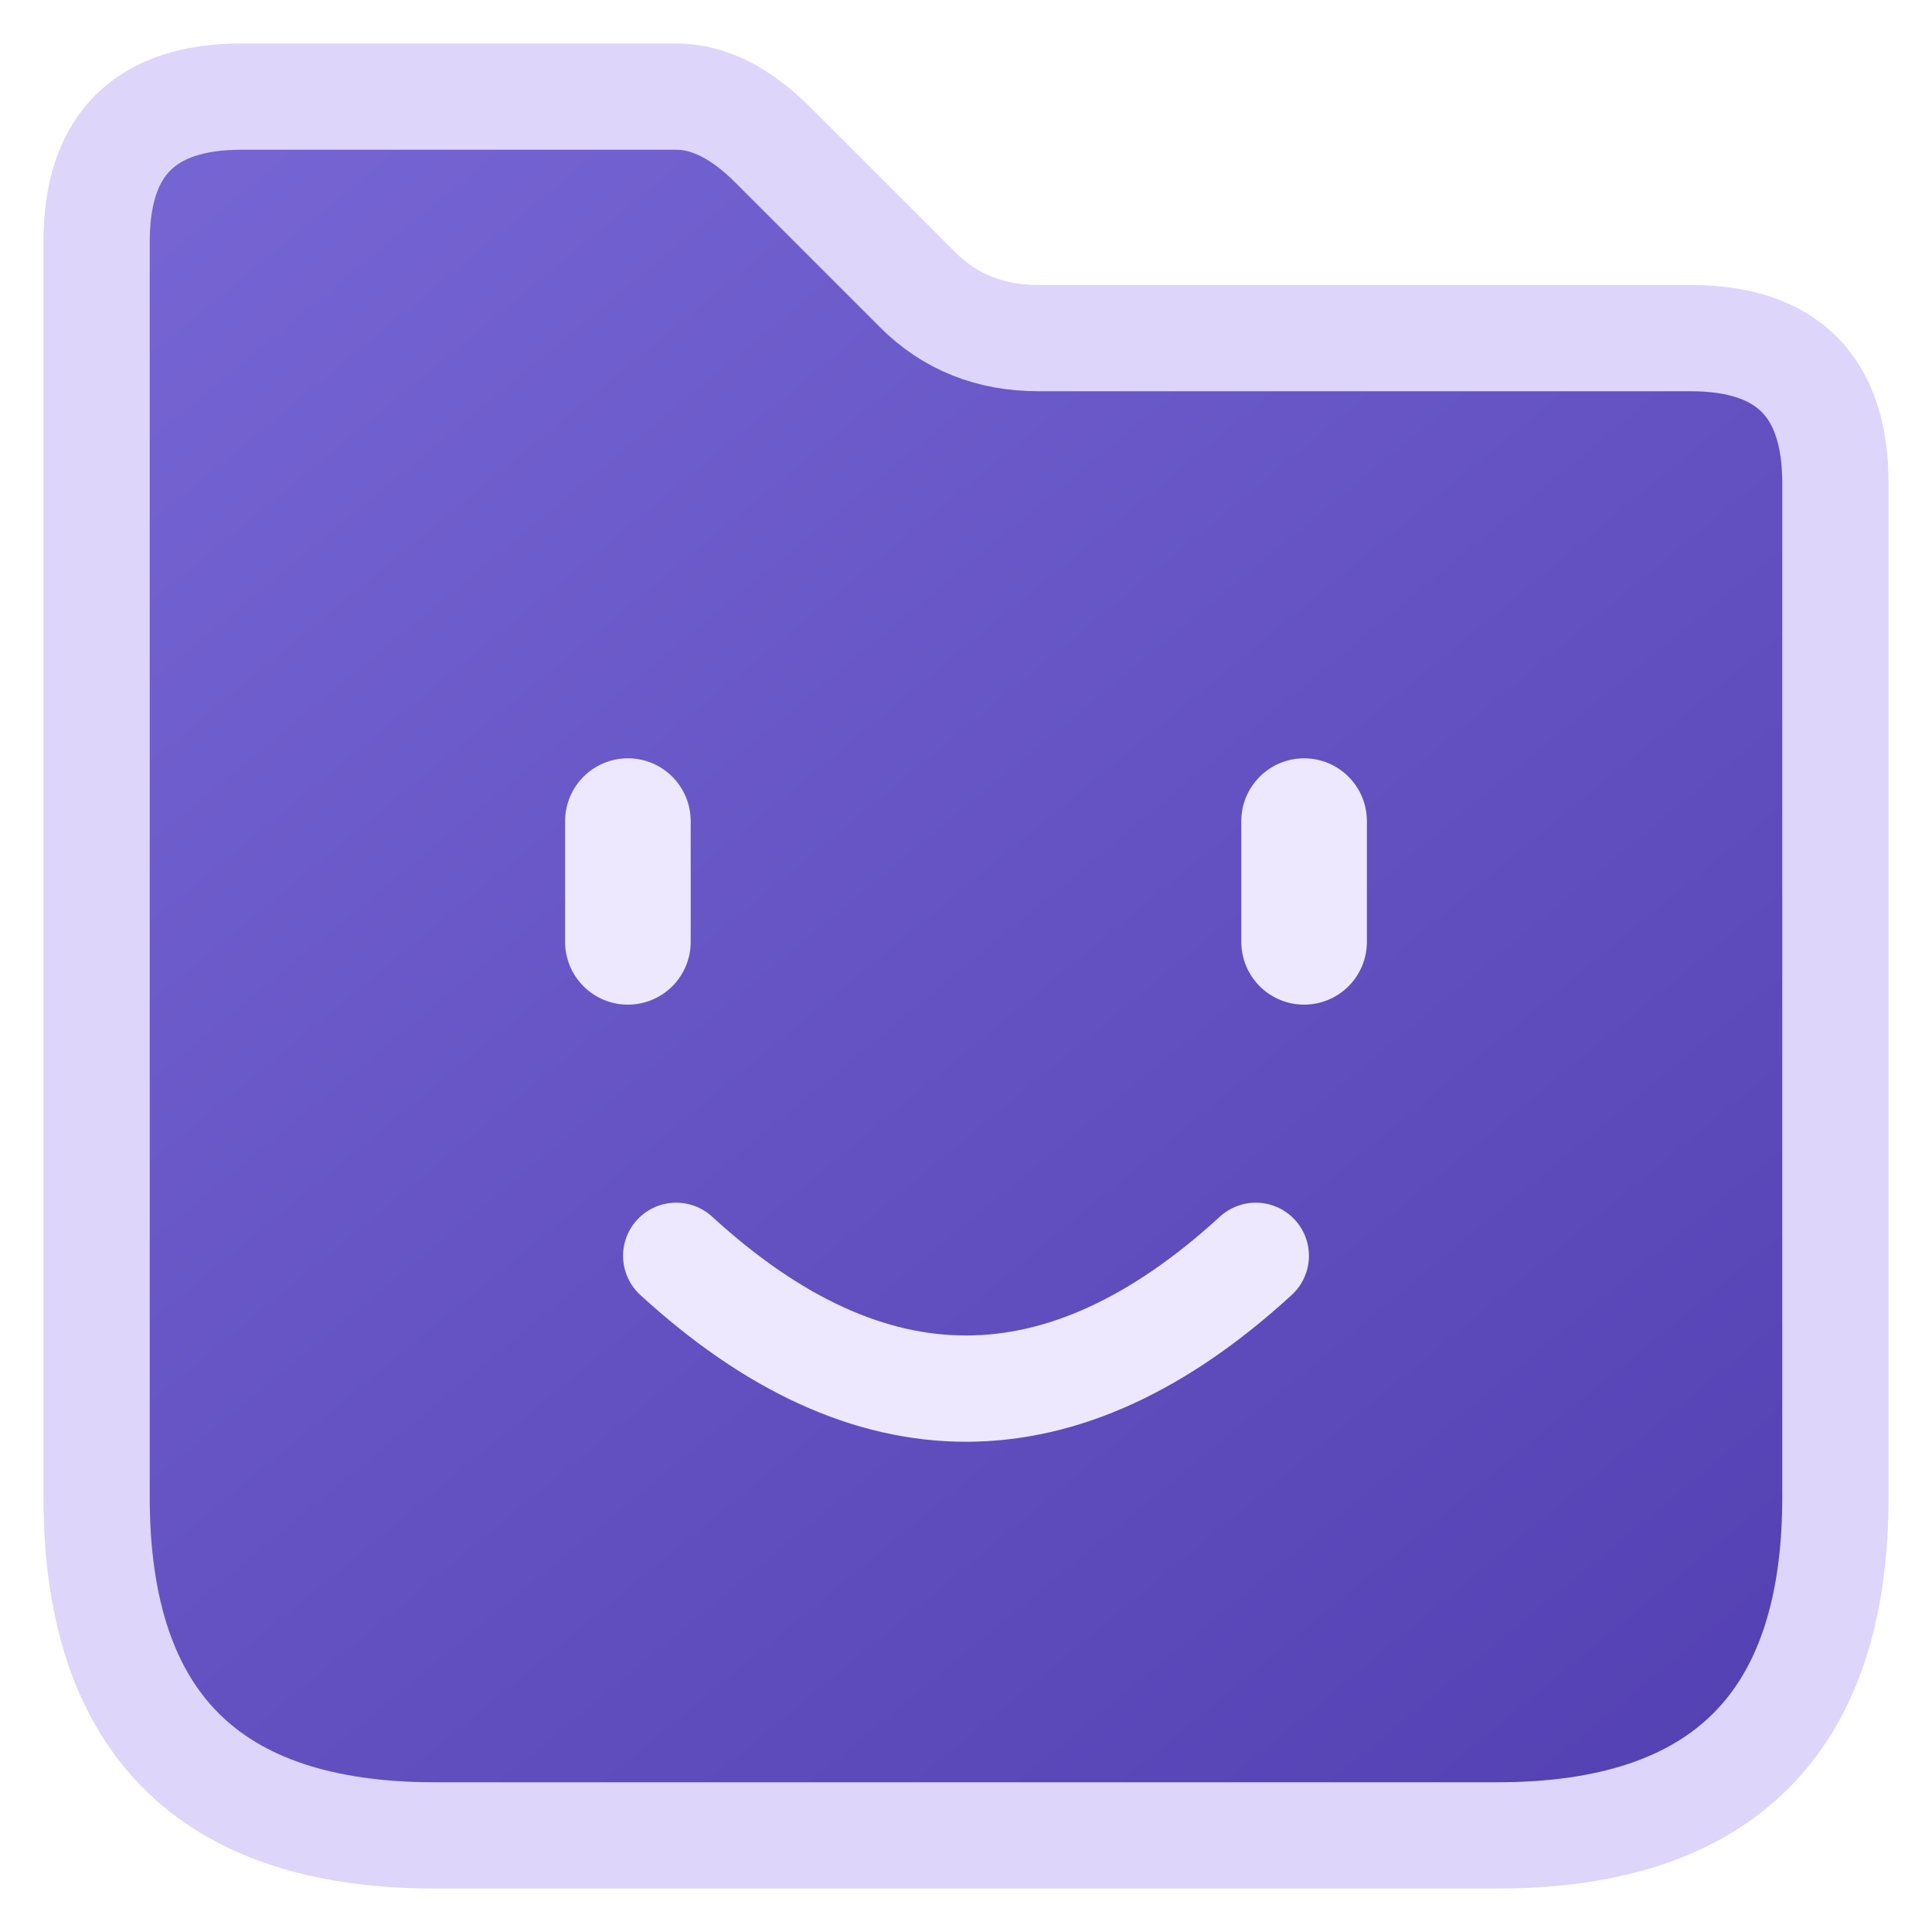
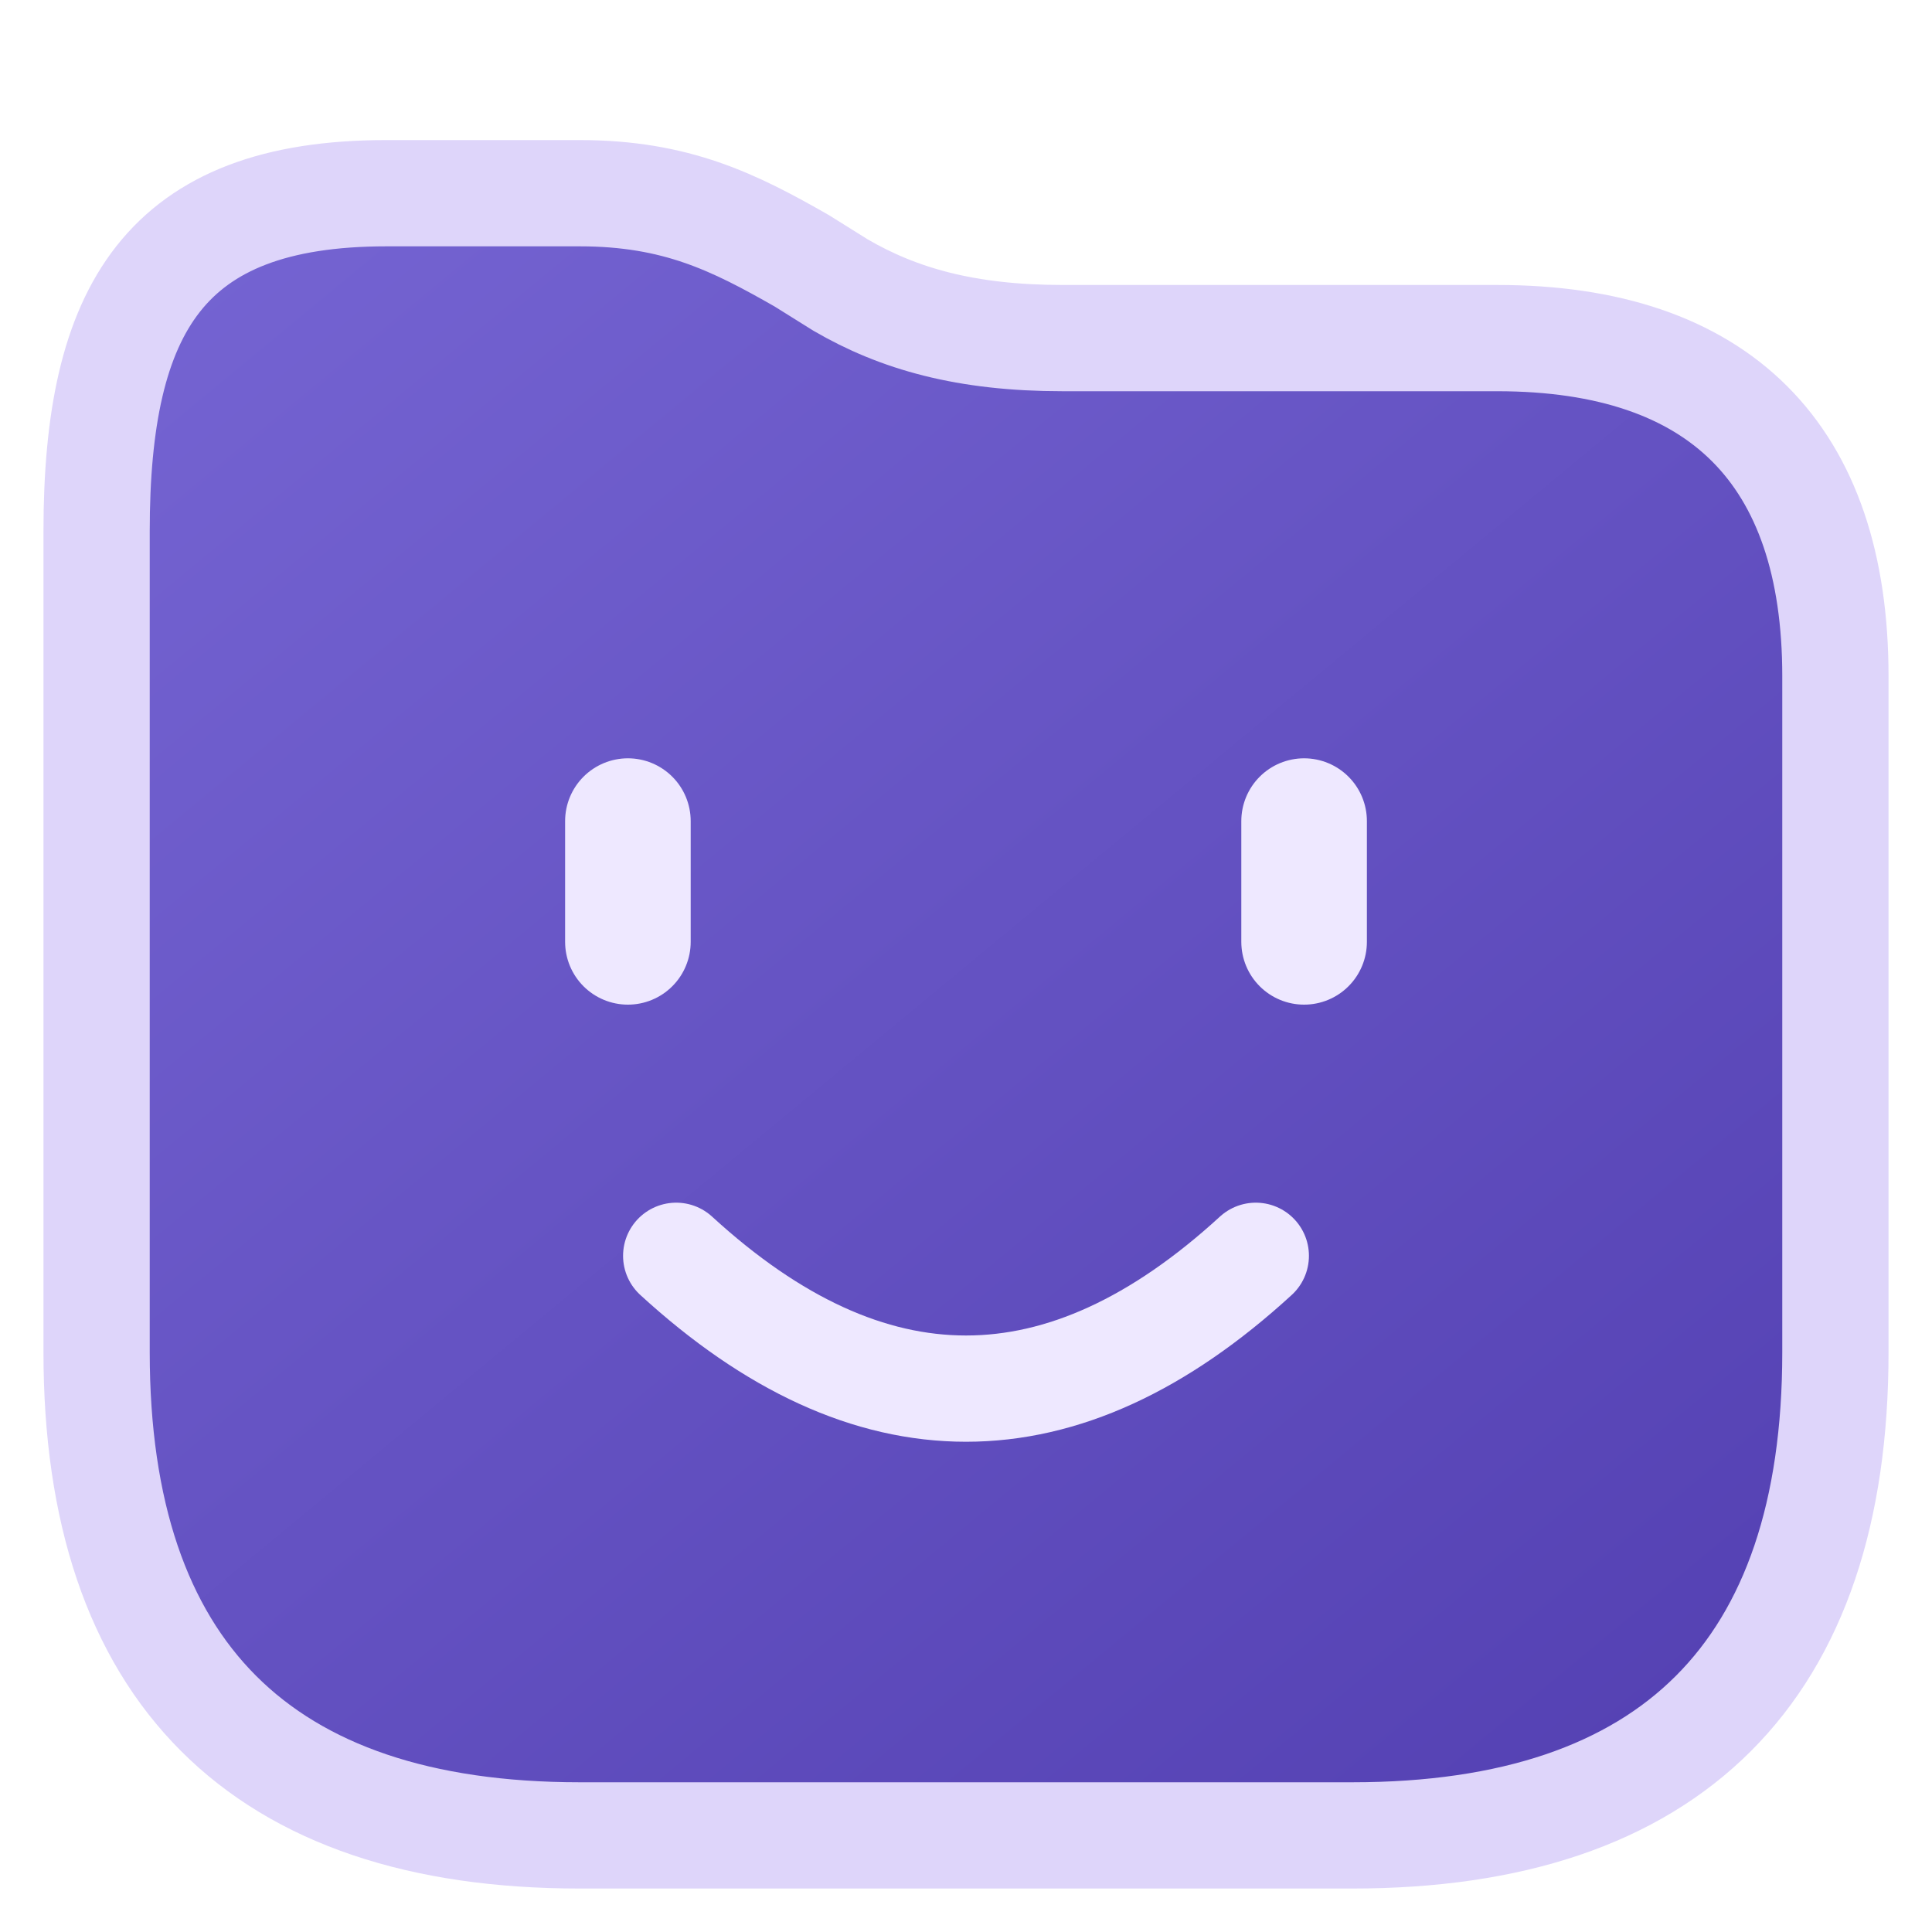
<svg xmlns="http://www.w3.org/2000/svg" viewBox="12 13 40 40" fill="none">
  <defs>
    <linearGradient id="polished" x1="8" y1="4" x2="56" y2="62" gradientUnits="userSpaceOnUse">
      <stop stop-color="#8070DD" />
      <stop offset="1" stop-color="#4935A8" />
    </linearGradient>
  </defs>
-   <path d="M17 15H26Q27 15 28 16L31 19Q32 20 33.5 20H47Q50 20 50 23V44Q50 51 43 51H21Q14 51 14 44V18Q14 15 17 15Z" fill="url(#polished)" stroke="#DED5FA" stroke-width="2.2" stroke-linecap="round" stroke-linejoin="round" />
+   <path d="M20 17H24C26 17 27.2 17.6 28.6 18.4L29.4 18.9C30.6 19.6 32 20 34 20H43C47.6 20 50 22.4 50 27V41C50 47.6 46.6 51 40 51H24C17.4 51 14 47.6 14 41V24C14 19.4 15.4 17 20 17Z" fill="url(#polished)" stroke="#DED5FA" stroke-width="2.2" stroke-linecap="round" stroke-linejoin="round" />
  <path d="M25 30V32.5M39 30V32.5" stroke="#EEE8FF" stroke-width="2.6" stroke-linecap="round" />
  <path d="M26 39Q32 44.5 38 39" stroke="#EEE8FF" stroke-width="2.2" stroke-linecap="round" />
</svg>
